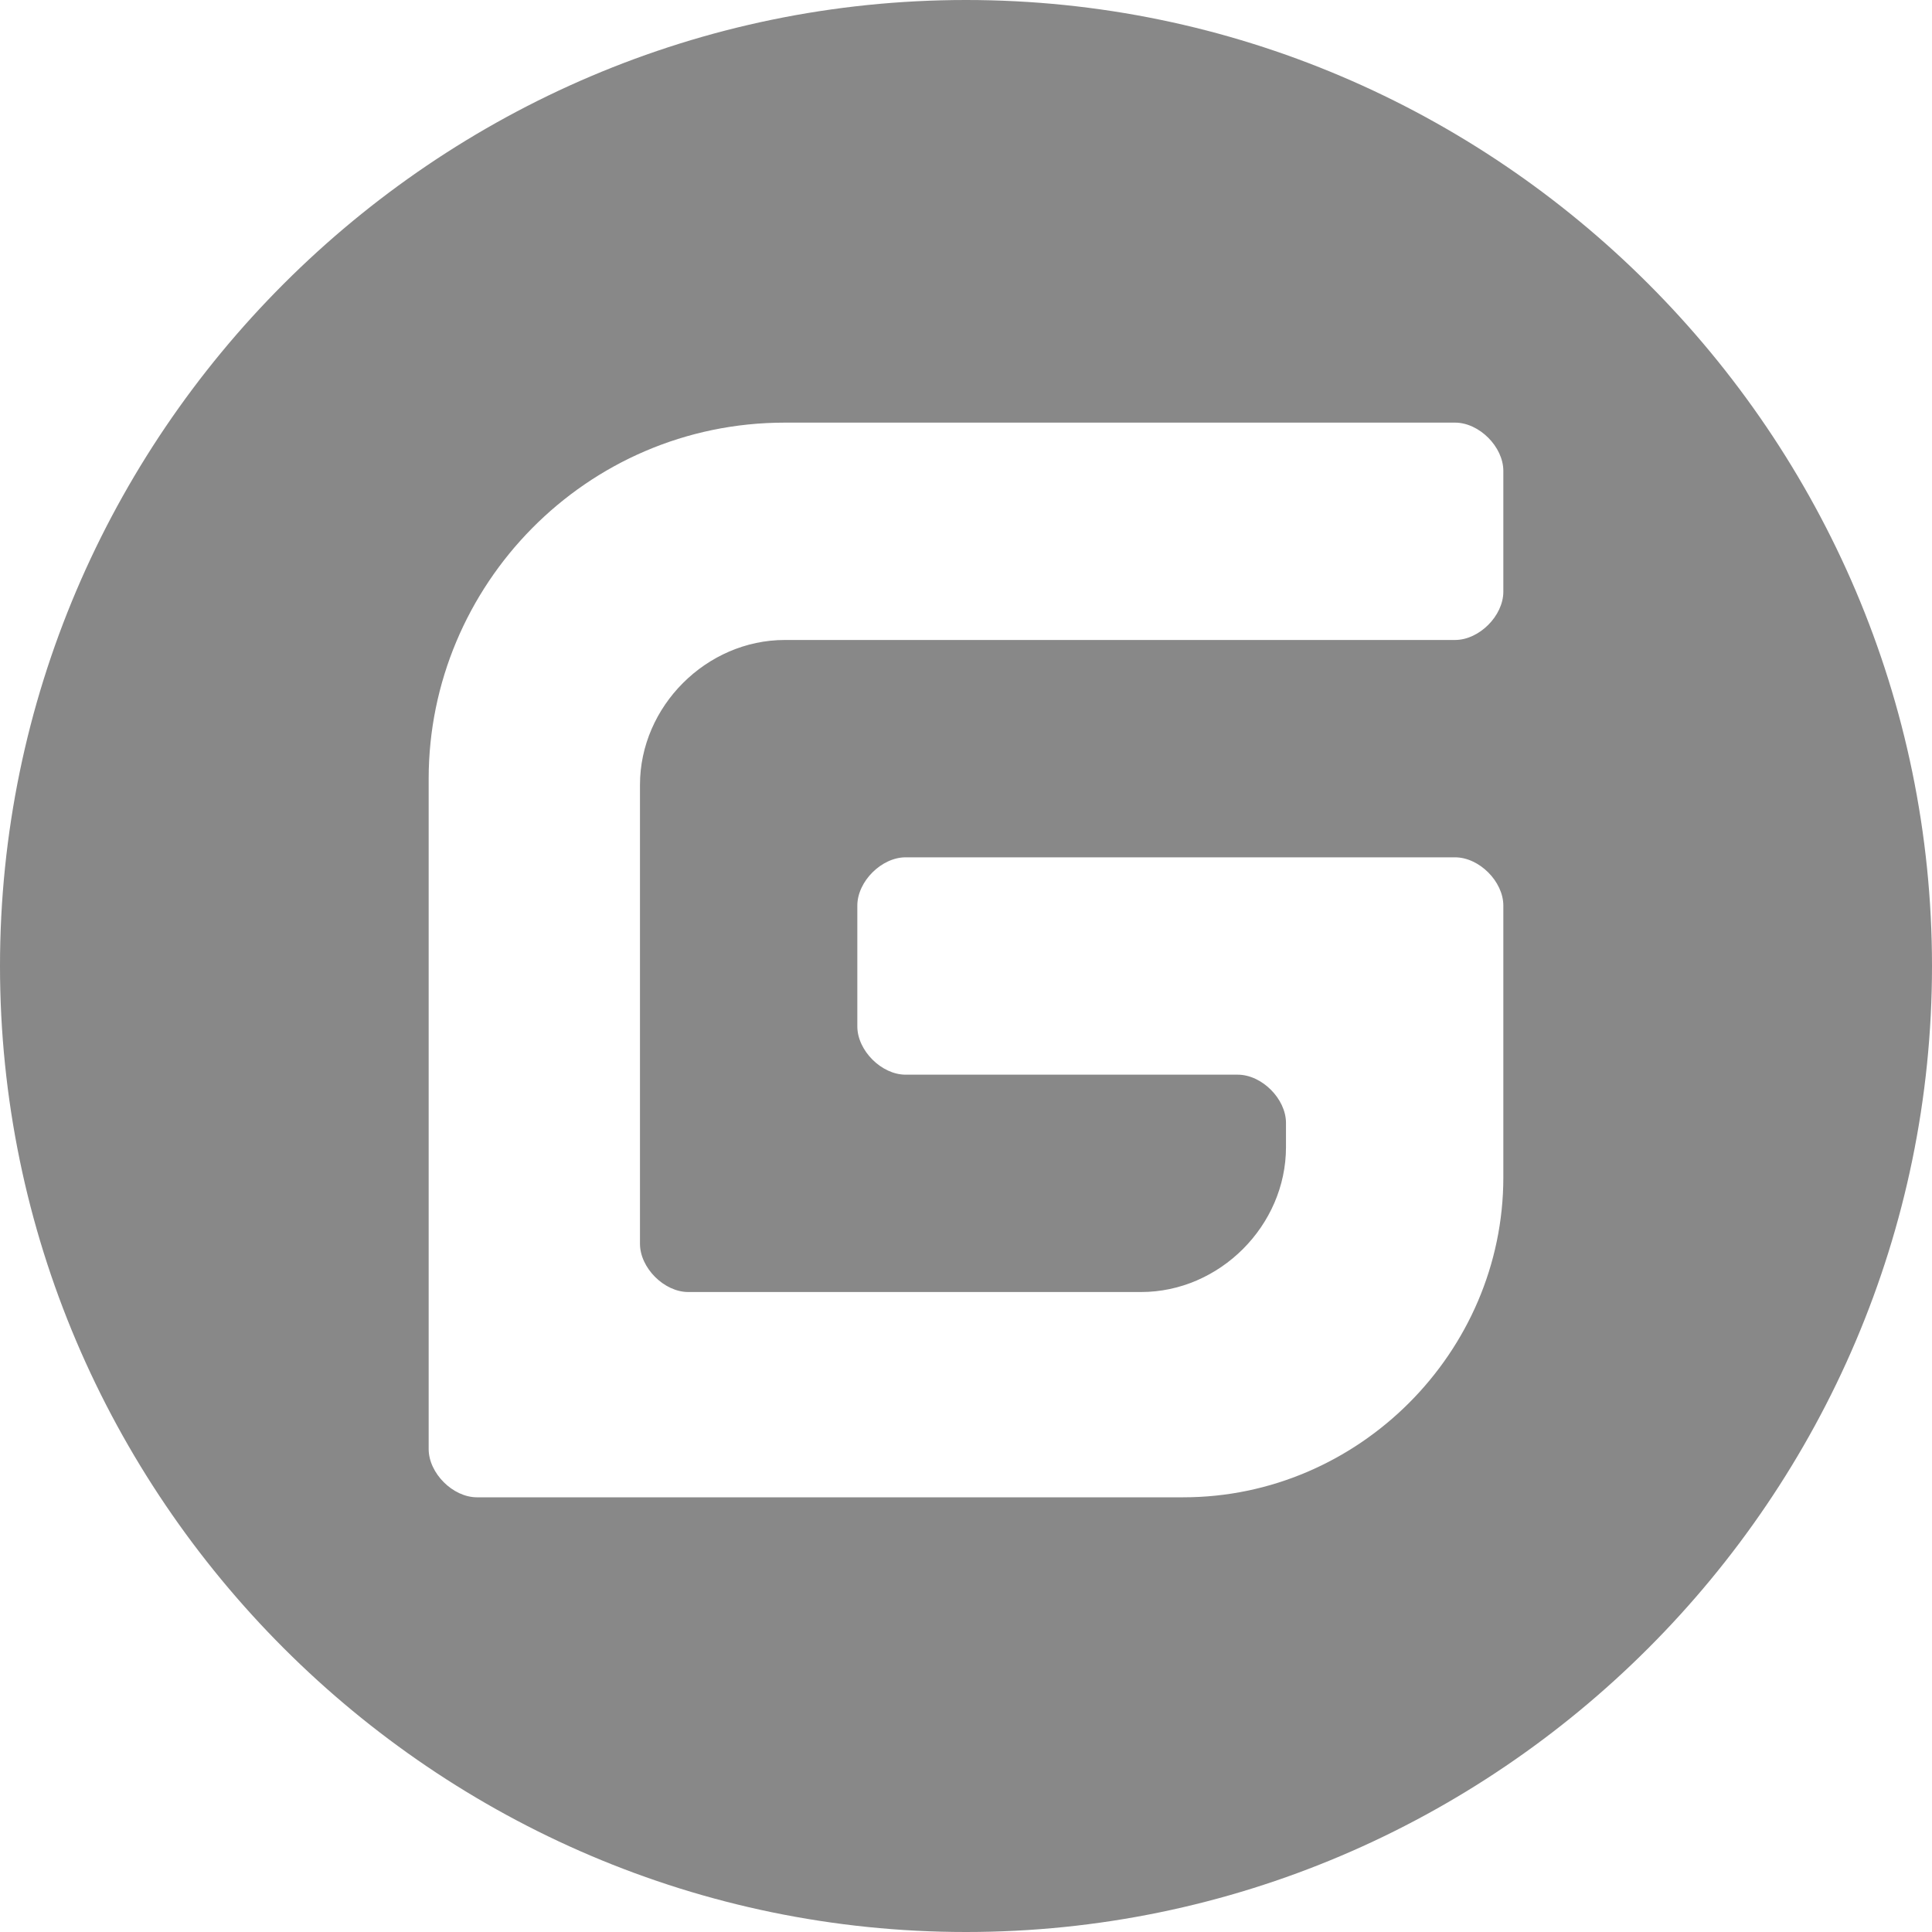
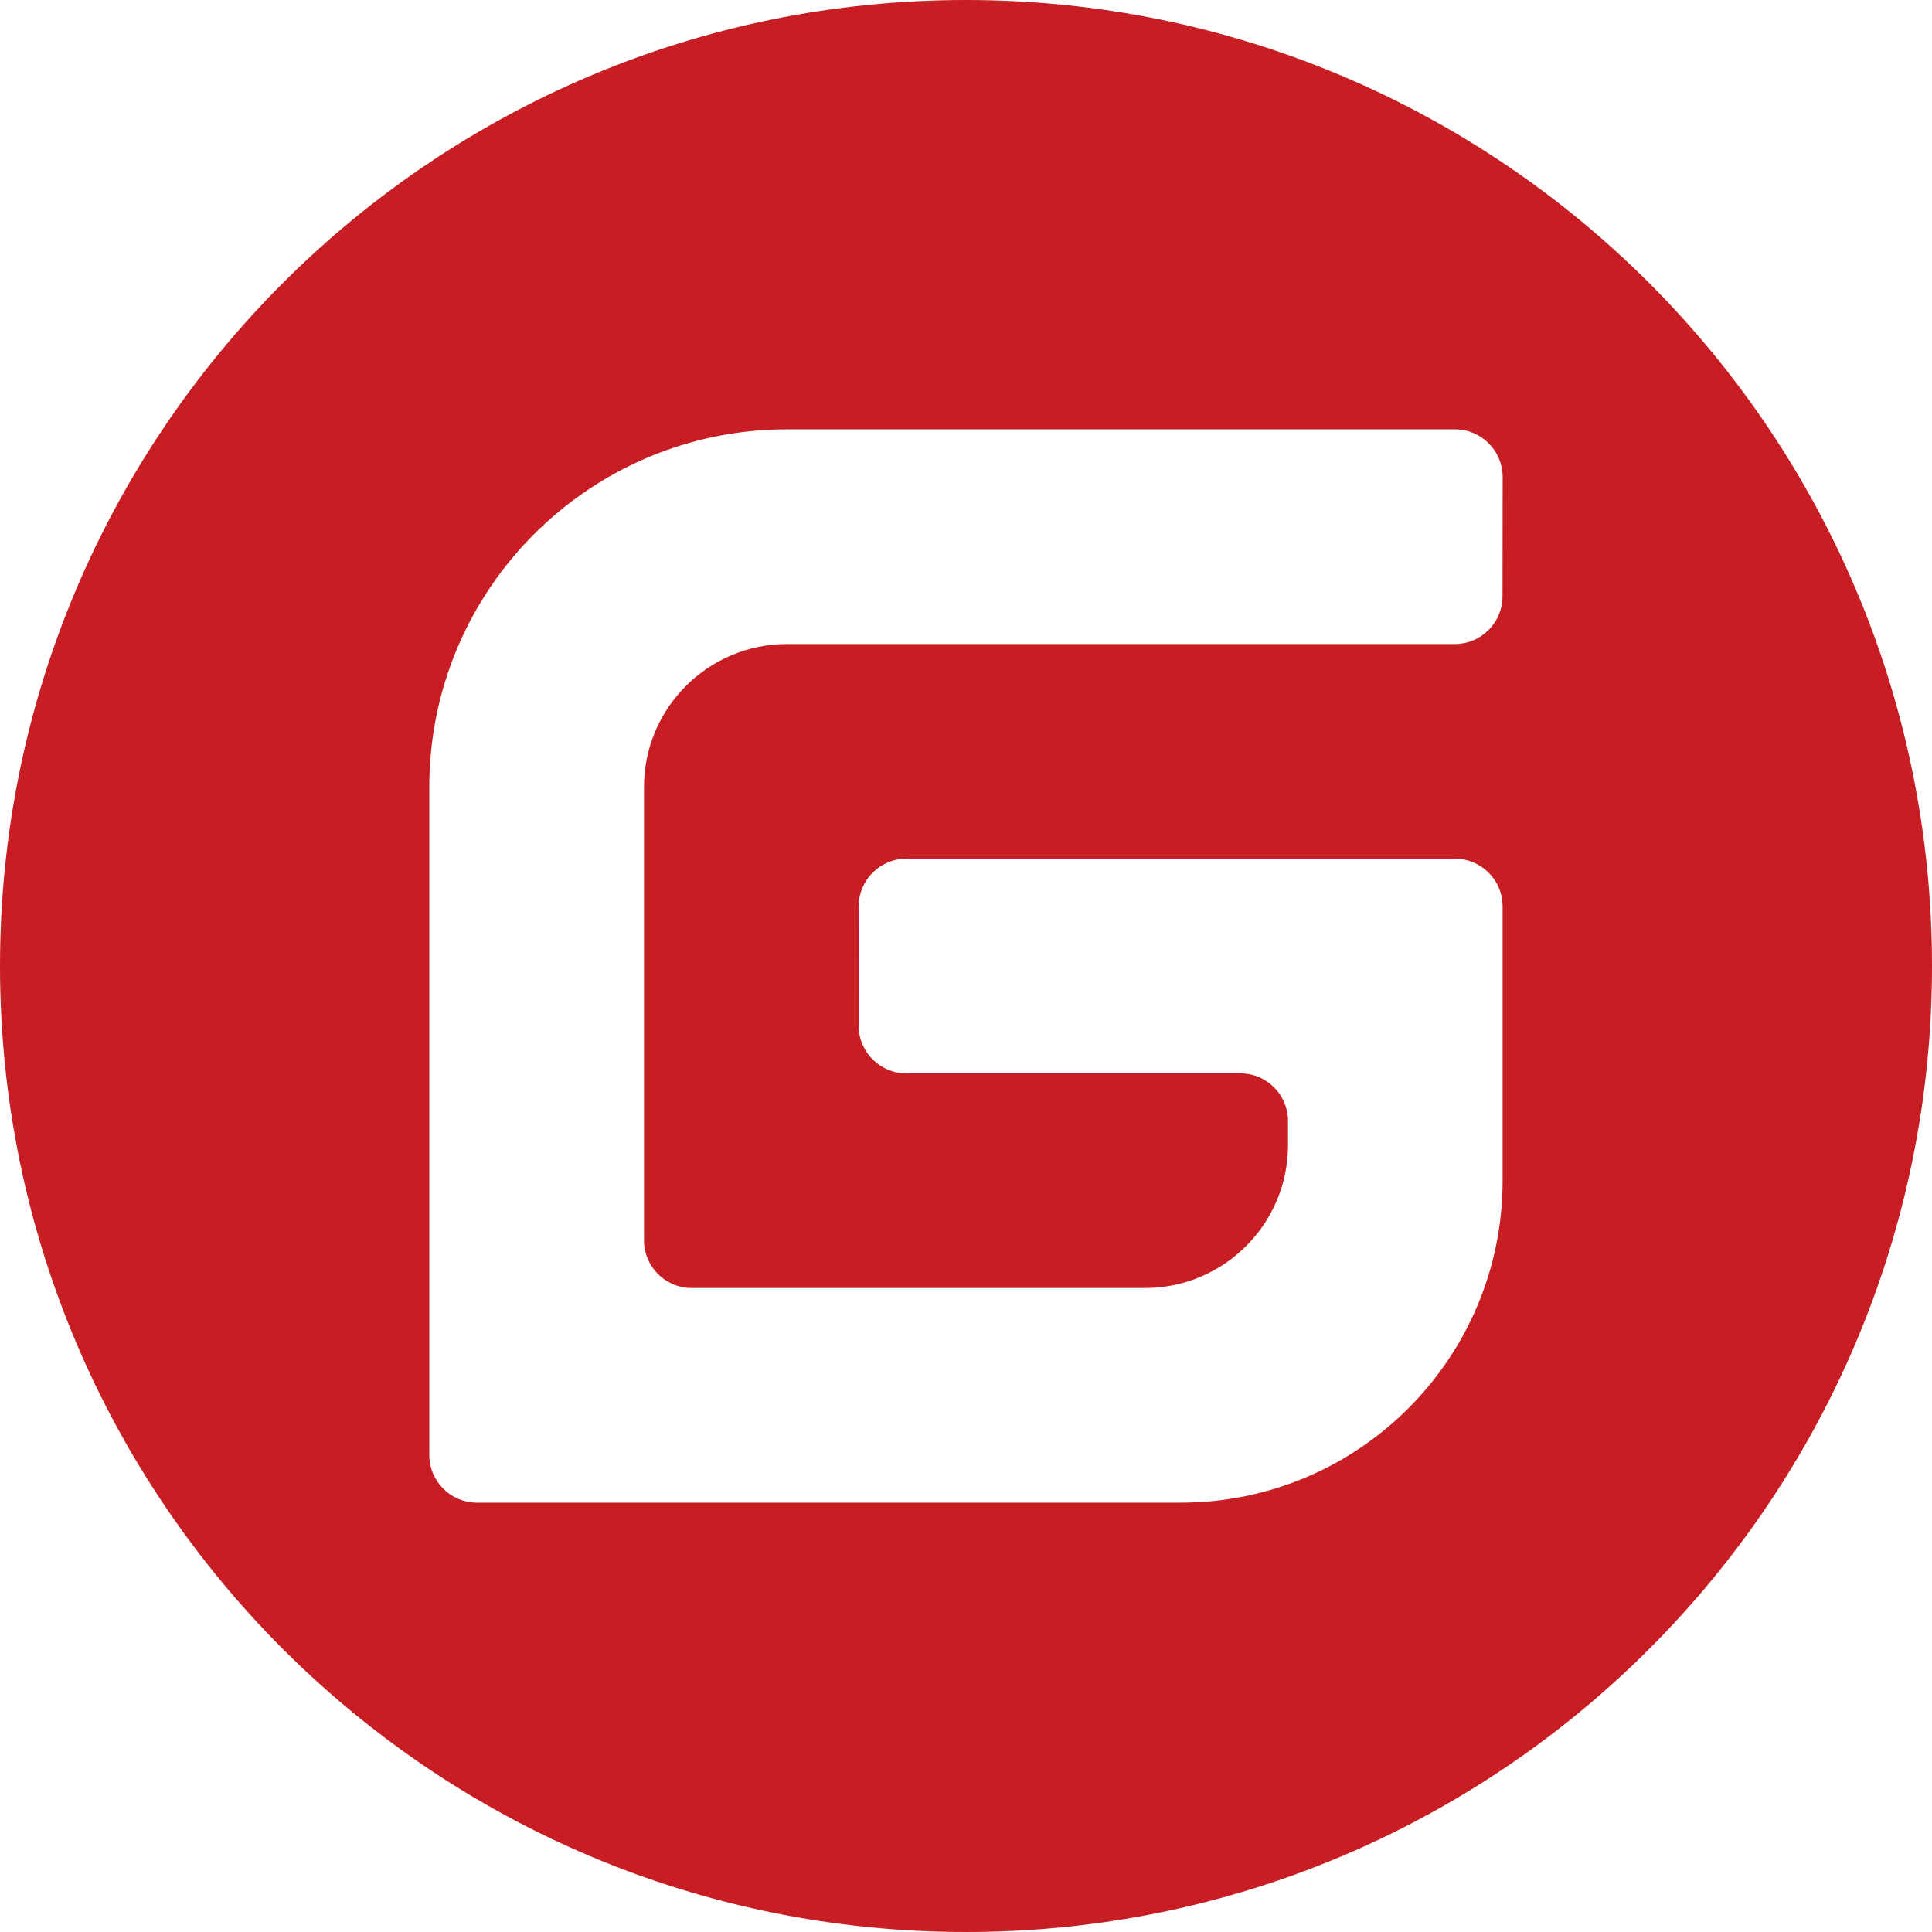
- <svg xmlns="http://www.w3.org/2000/svg" t="1657202595940" class="icon" viewBox="0 0 1024 1024" version="1.1" p-id="1516" width="200" height="200">
-   <path d="M512 1024C230.4 1024 0 793.6 0 512S230.4 0 512 0s512 230.4 512 512-230.4 512-512 512z m259.2-569.6H480c-12.8 0-25.6 12.8-25.6 25.6v64c0 12.8 12.8 25.6 25.6 25.6h176c12.8 0 25.6 12.8 25.6 25.6v12.8c0 41.6-35.2 76.8-76.8 76.8h-240c-12.8 0-25.6-12.8-25.6-25.6V416c0-41.6 35.2-76.8 76.8-76.8h355.2c12.8 0 25.6-12.8 25.6-25.6v-64c0-12.8-12.8-25.6-25.6-25.6H416c-105.6 0-188.8 86.4-188.8 188.8V768c0 12.8 12.8 25.6 25.6 25.6h374.4c92.8 0 169.6-76.8 169.6-169.6v-144c0-12.8-12.8-25.6-25.6-25.6z" fill="#888888" p-id="1517" />
+ <svg xmlns="http://www.w3.org/2000/svg" t="1660828679956" class="icon" viewBox="0 0 1024 1024" version="1.1" p-id="1625" width="200" height="200">
+   <path d="M512 1024C229.222 1024 0 794.778 0 512S229.222 0 512 0s512 229.222 512 512-229.222 512-512 512z m259.149-568.883h-290.74a25.293 25.293 0 0 0-25.292 25.293l-0.026 63.206c0 13.952 11.315 25.293 25.267 25.293h177.024c13.978 0 25.293 11.315 25.293 25.267v12.646a75.853 75.853 0 0 1-75.853 75.853h-240.23a25.293 25.293 0 0 1-25.267-25.293V417.203a75.853 75.853 0 0 1 75.827-75.853h353.946a25.293 25.293 0 0 0 25.267-25.292l0.077-63.207a25.293 25.293 0 0 0-25.268-25.293H417.152a189.62 189.62 0 0 0-189.62 189.645V771.15c0 13.977 11.316 25.293 25.294 25.293h372.94a170.65 170.65 0 0 0 170.65-170.65V480.384a25.293 25.293 0 0 0-25.293-25.267z" fill="#C71D23" p-id="1626" />
</svg>
